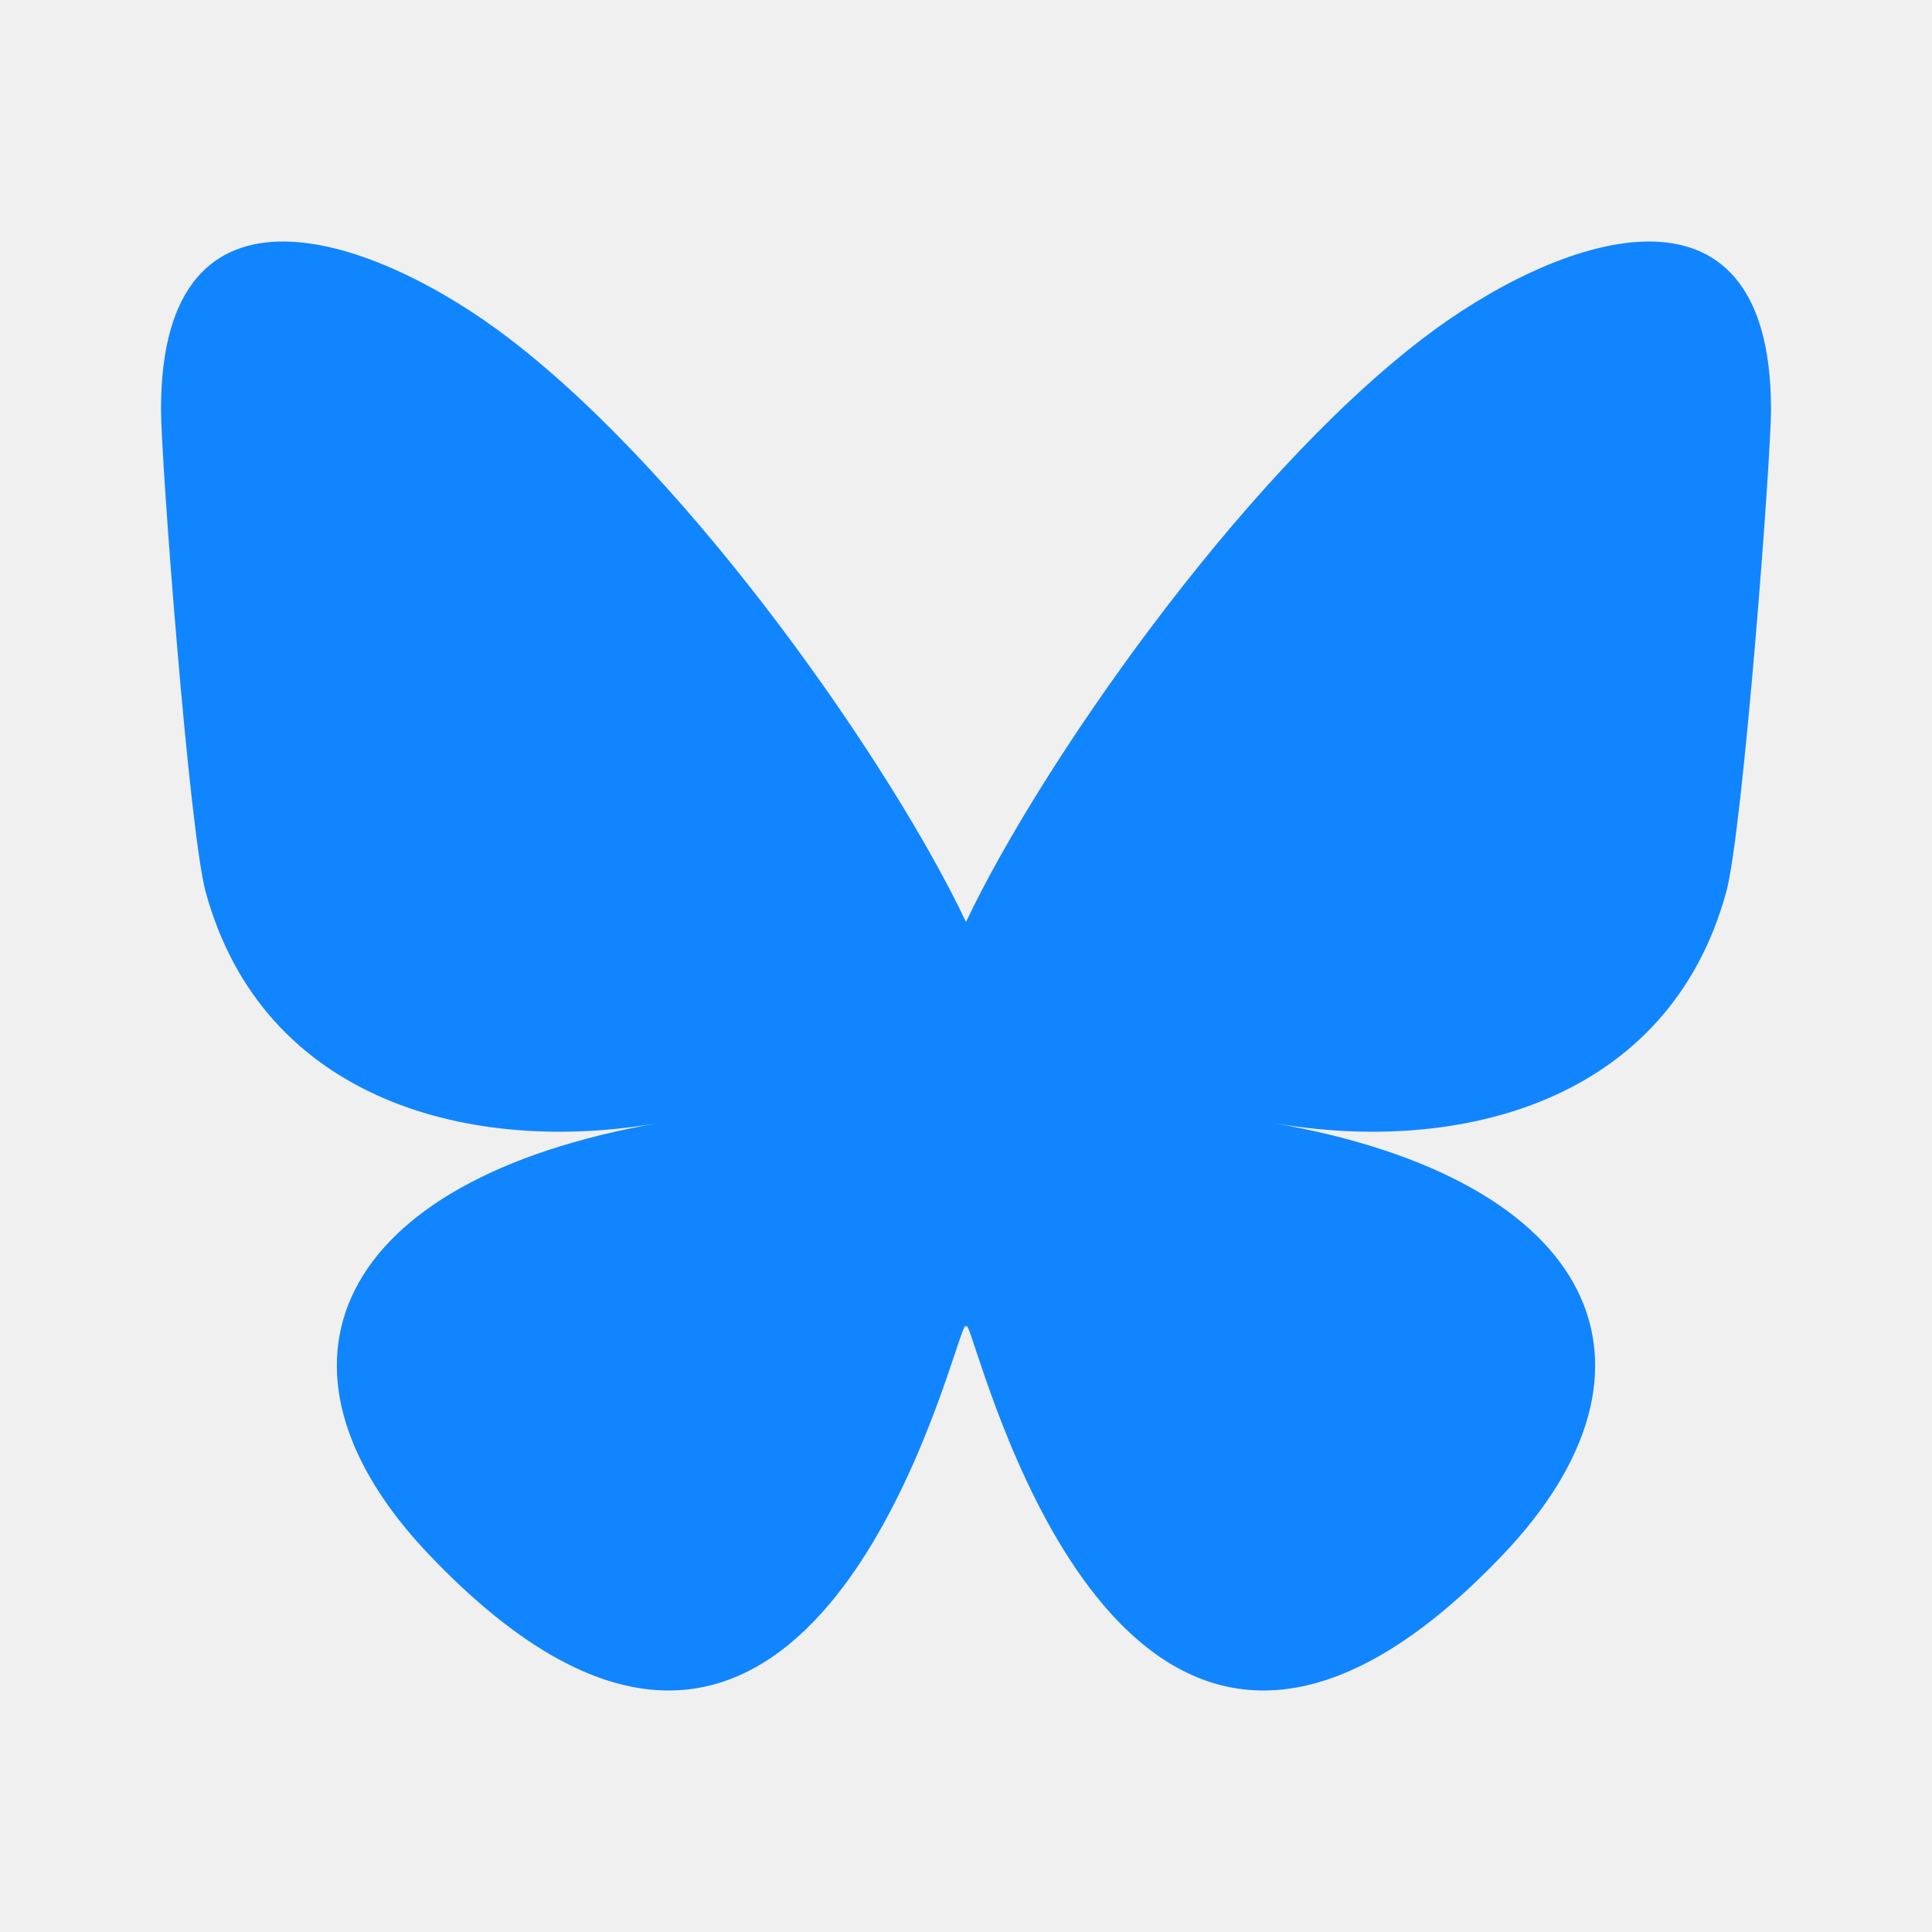
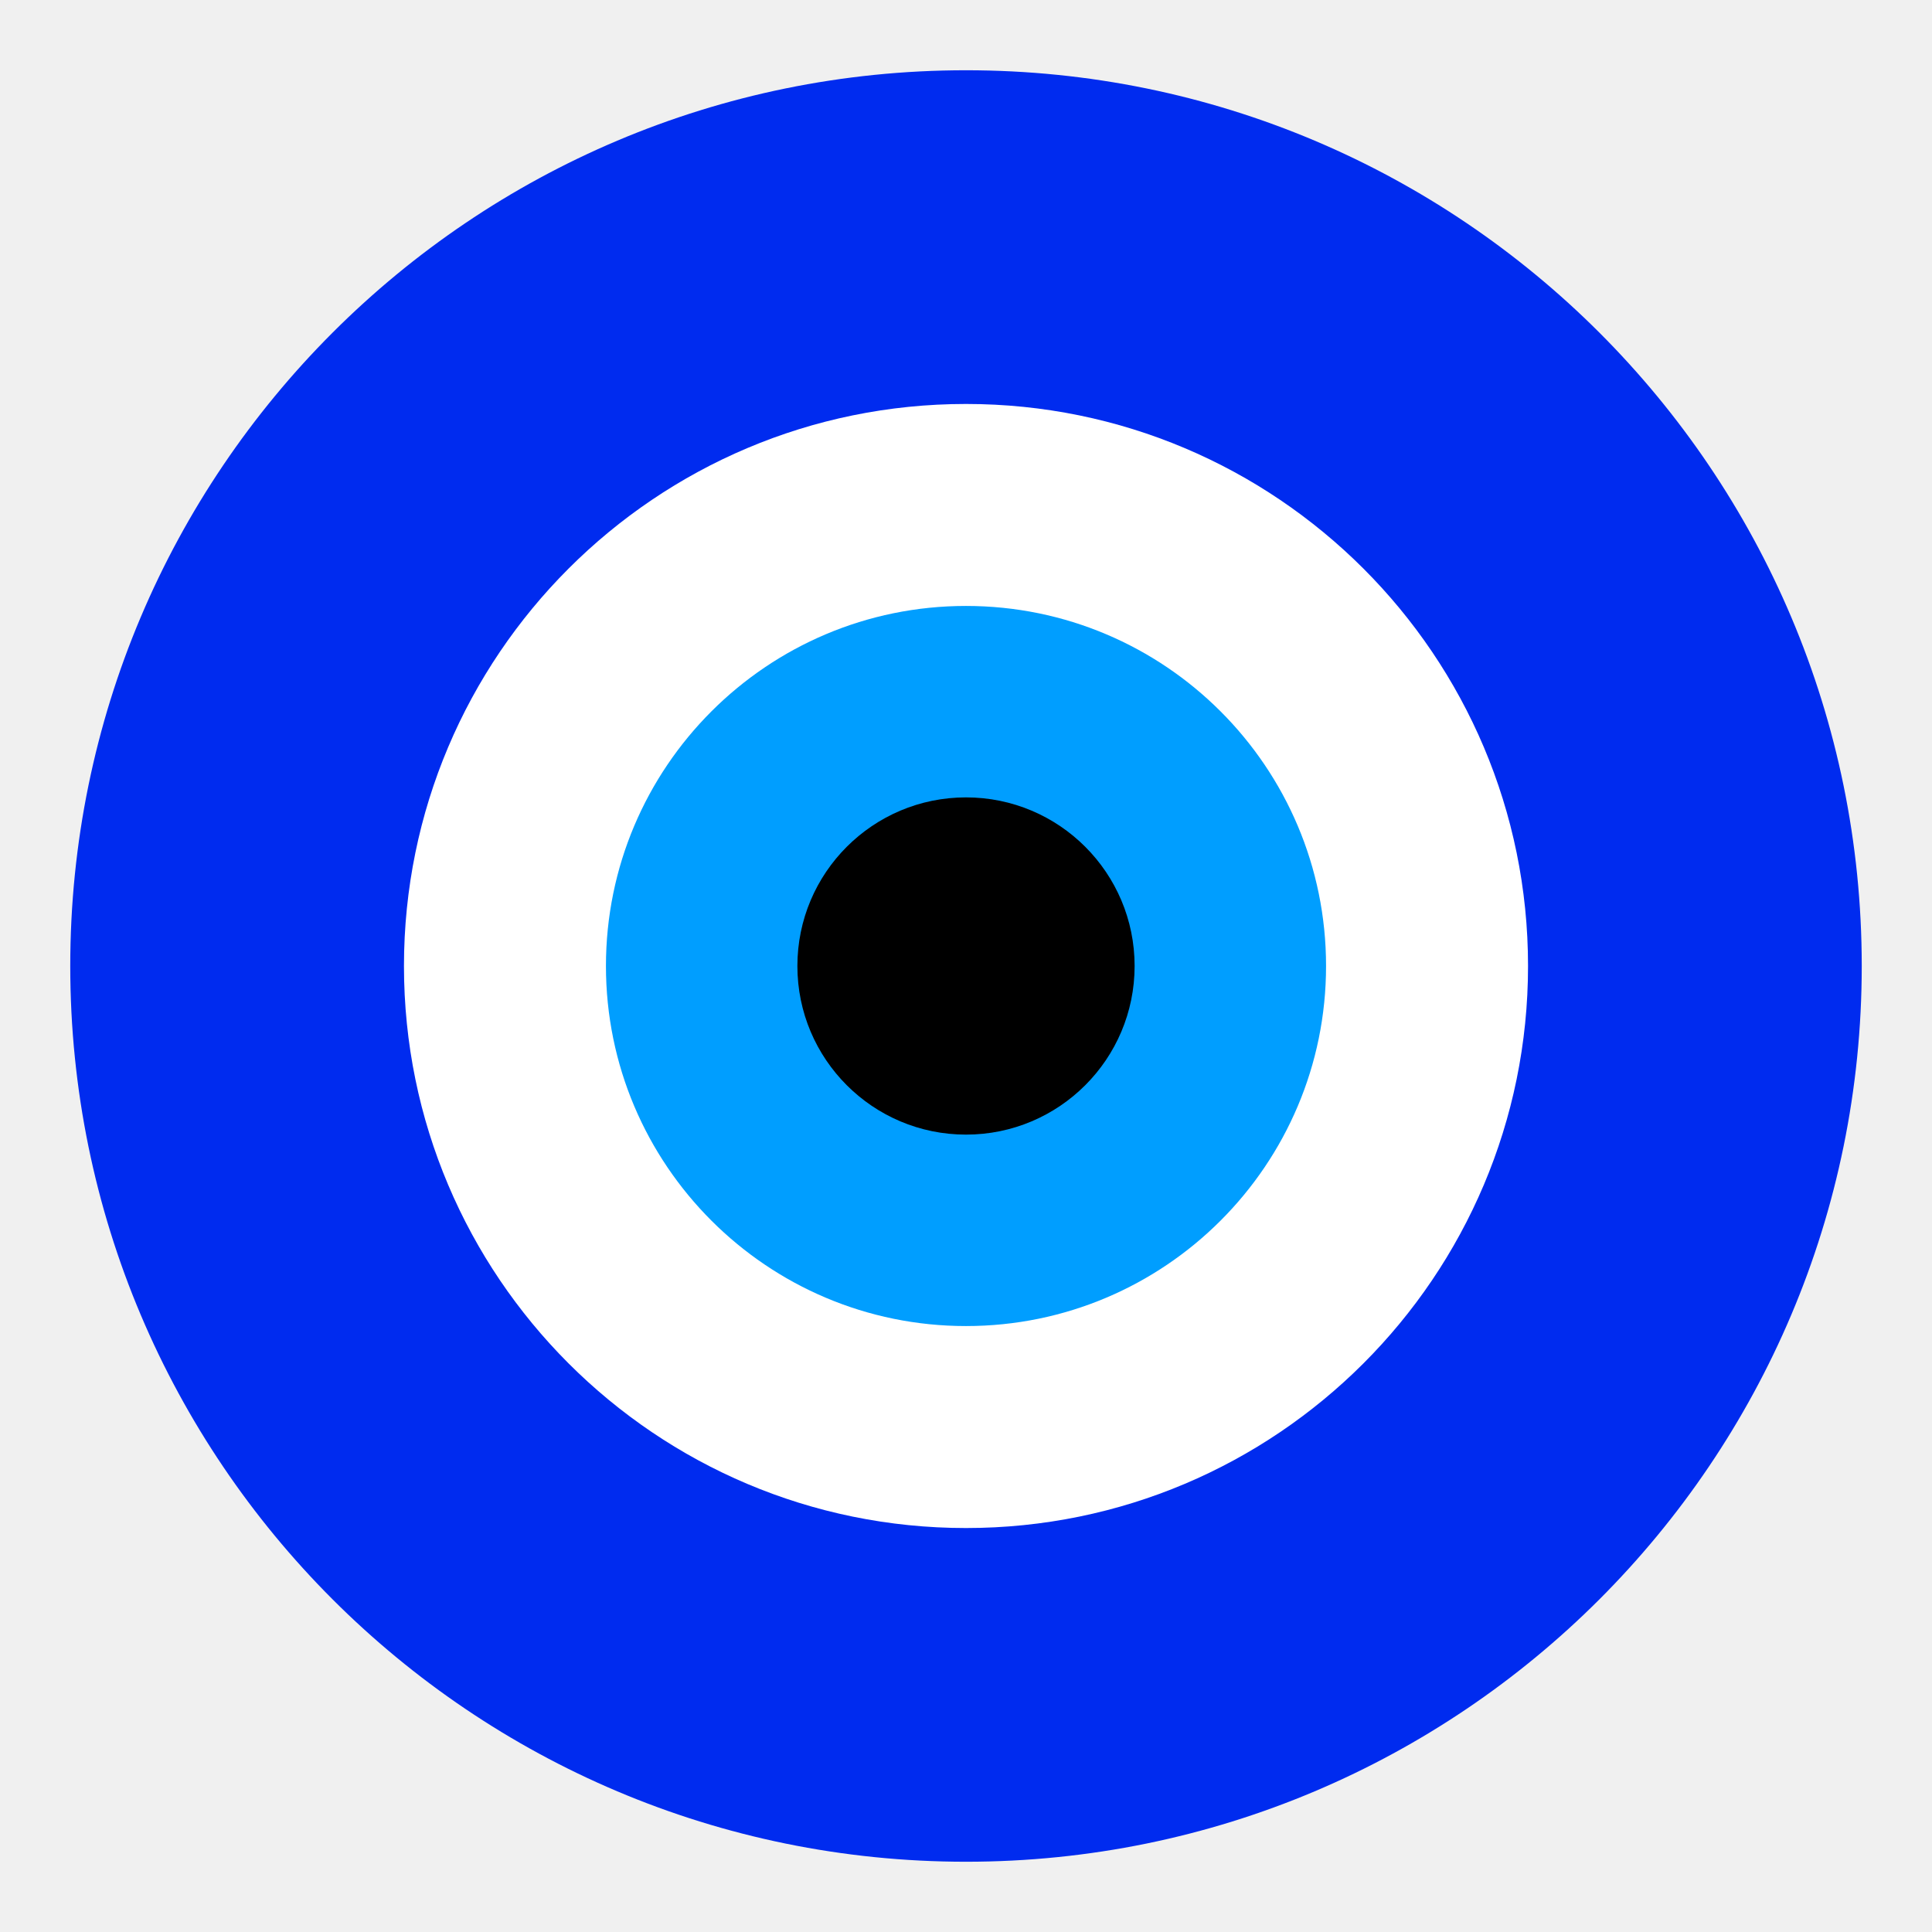
- <svg xmlns="http://www.w3.org/2000/svg" fill="none" viewBox="0 0 24 24">
-   <path fill="#1185FE" d="M6.335 4.212c2.293 1.76 4.76 5.327 5.665 7.241.906-1.914 3.372-5.482 5.665-7.241C19.319 2.942 22 1.96 22 5.086c0 .624-.35 5.244-.556 5.994-.713 2.608-3.315 3.273-5.629 2.87 4.045.704 5.074 3.035 2.852 5.366-4.22 4.426-6.066-1.111-6.54-2.53-.086-.26-.126-.382-.127-.278 0-.104-.041.018-.128.278-.473 1.419-2.318 6.956-6.539 2.53-2.222-2.331-1.193-4.662 2.852-5.366-2.314.403-4.916-.262-5.63-2.87C2.35 10.33 2 5.71 2 5.086c0-3.126 2.68-2.144 4.335-.874Z" />
+ <svg xmlns="http://www.w3.org/2000/svg" viewBox="0 0 1100 1100">
+   <circle cx="550" cy="550" r="510" fill="#002BEF" />
+   <circle cx="550" cy="550" r="320" fill="#FFFFFF" />
+   <circle cx="550" cy="550" r="205" fill="#009EFF" />
+   <circle cx="550" cy="550" r="96" fill="#000000" />
</svg>
